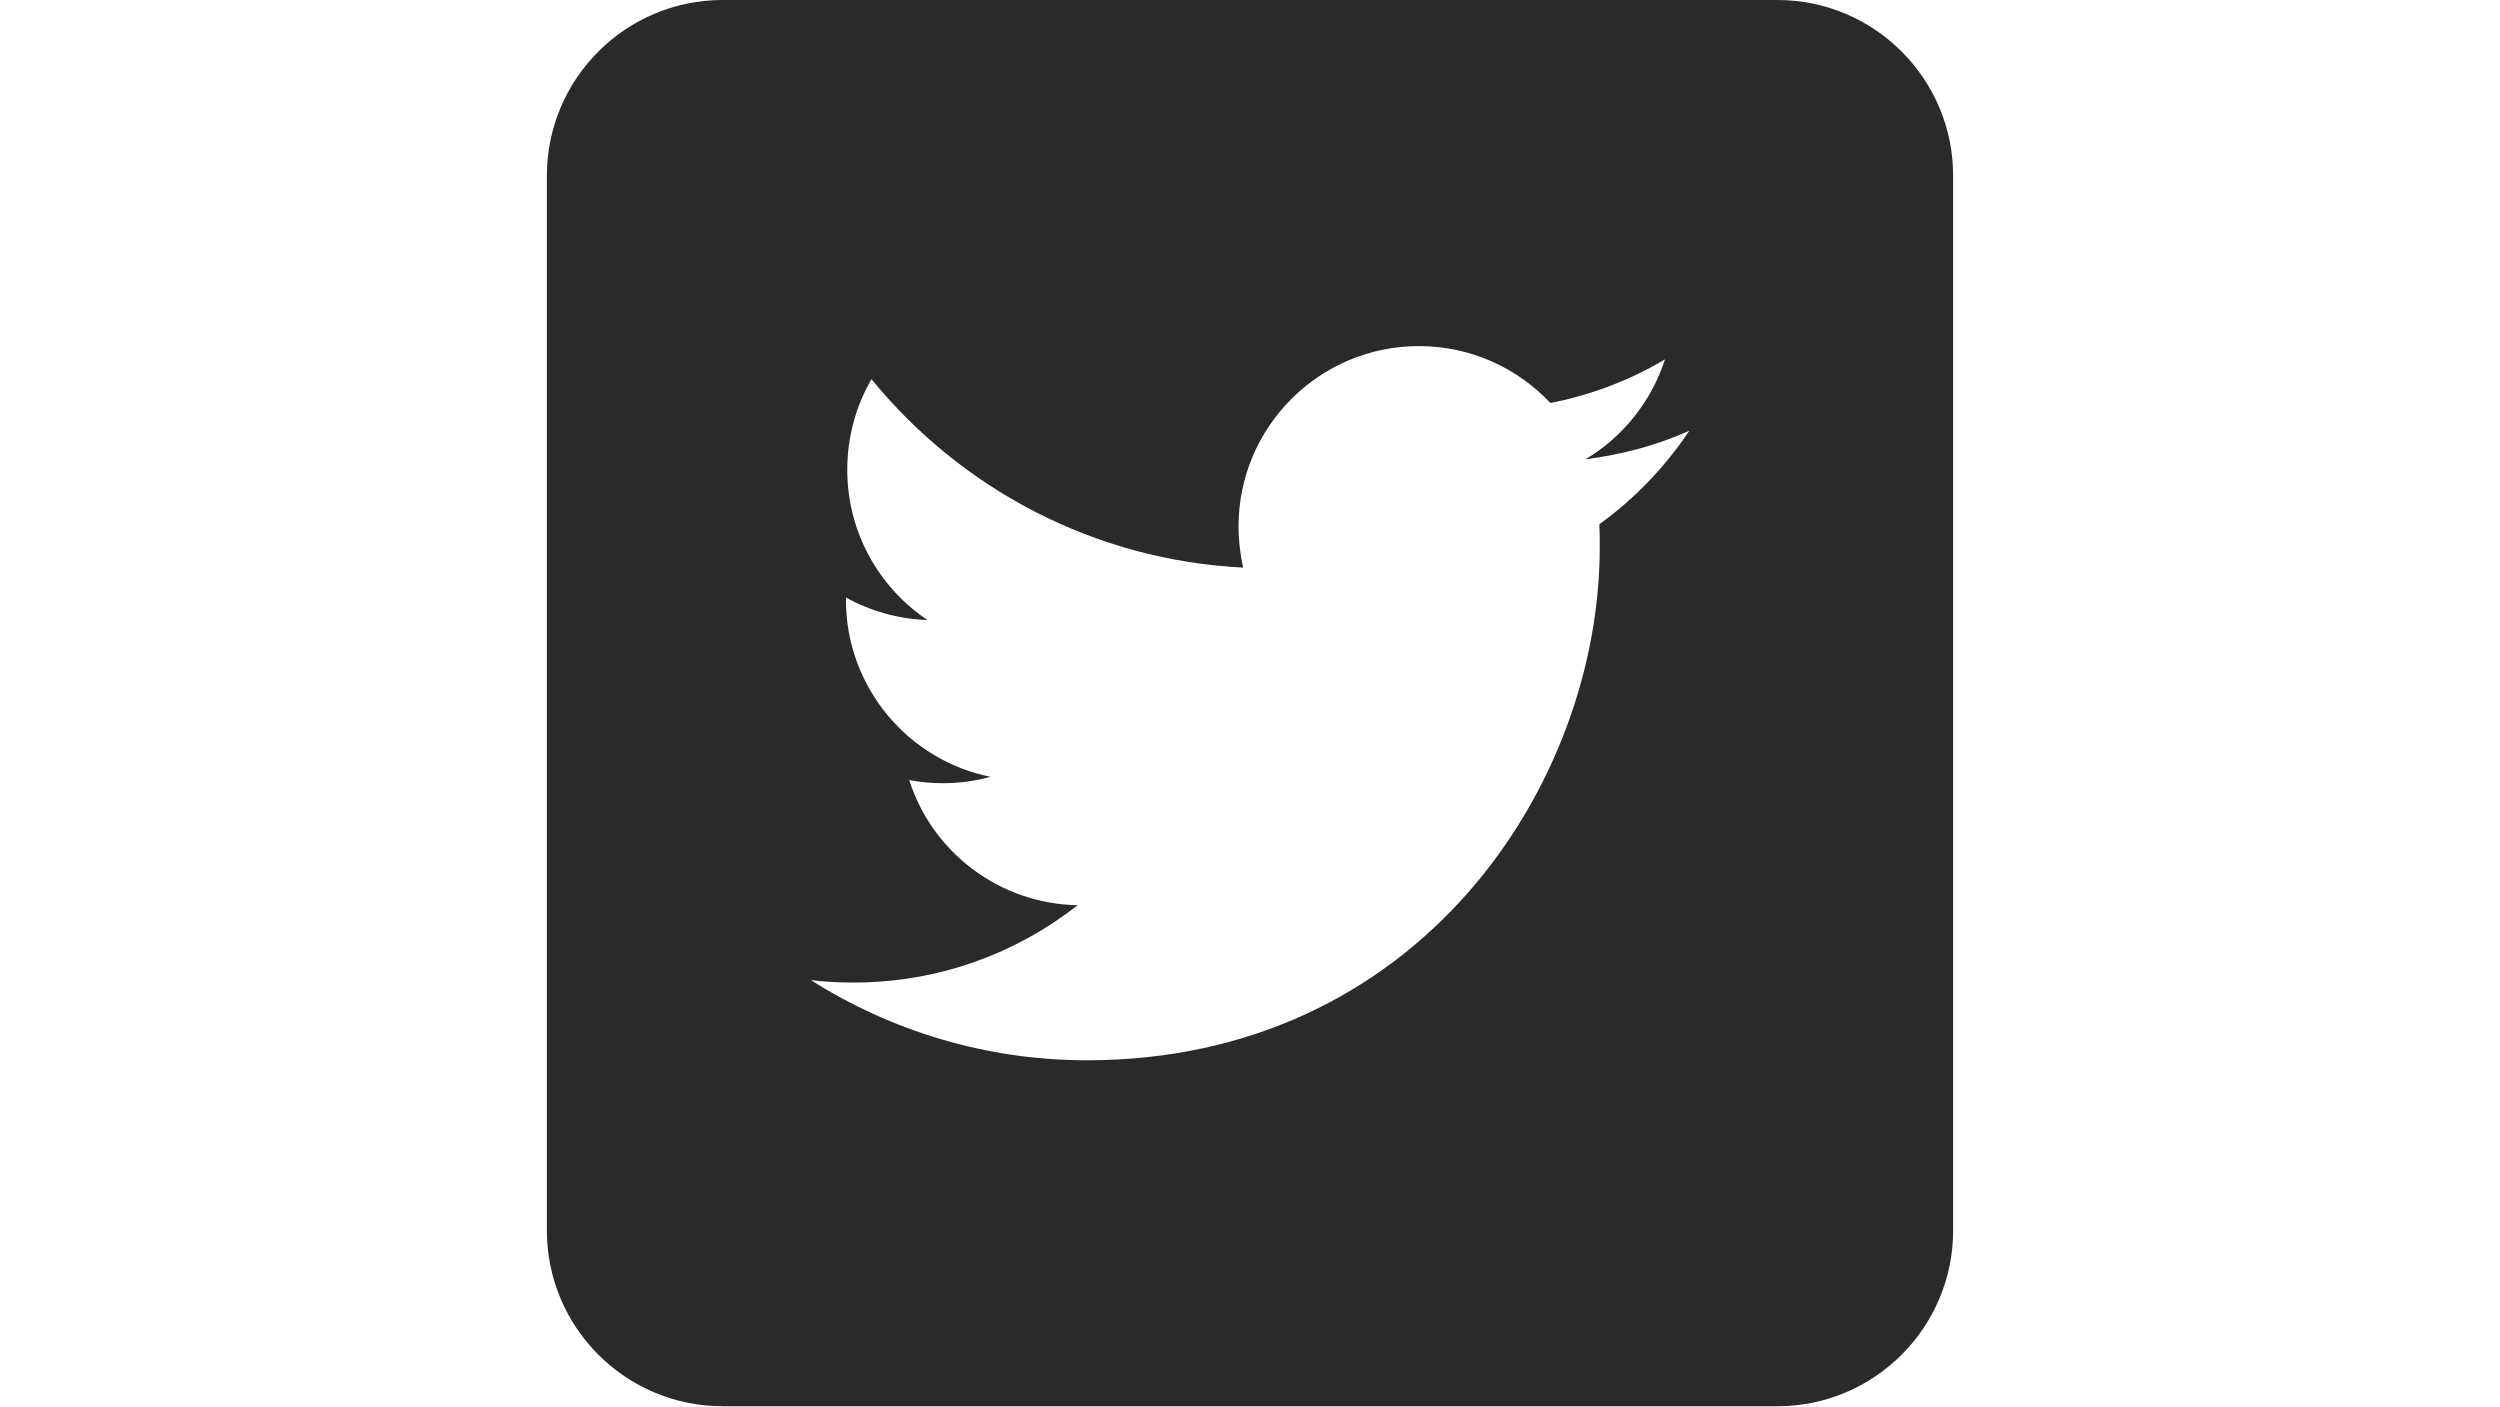
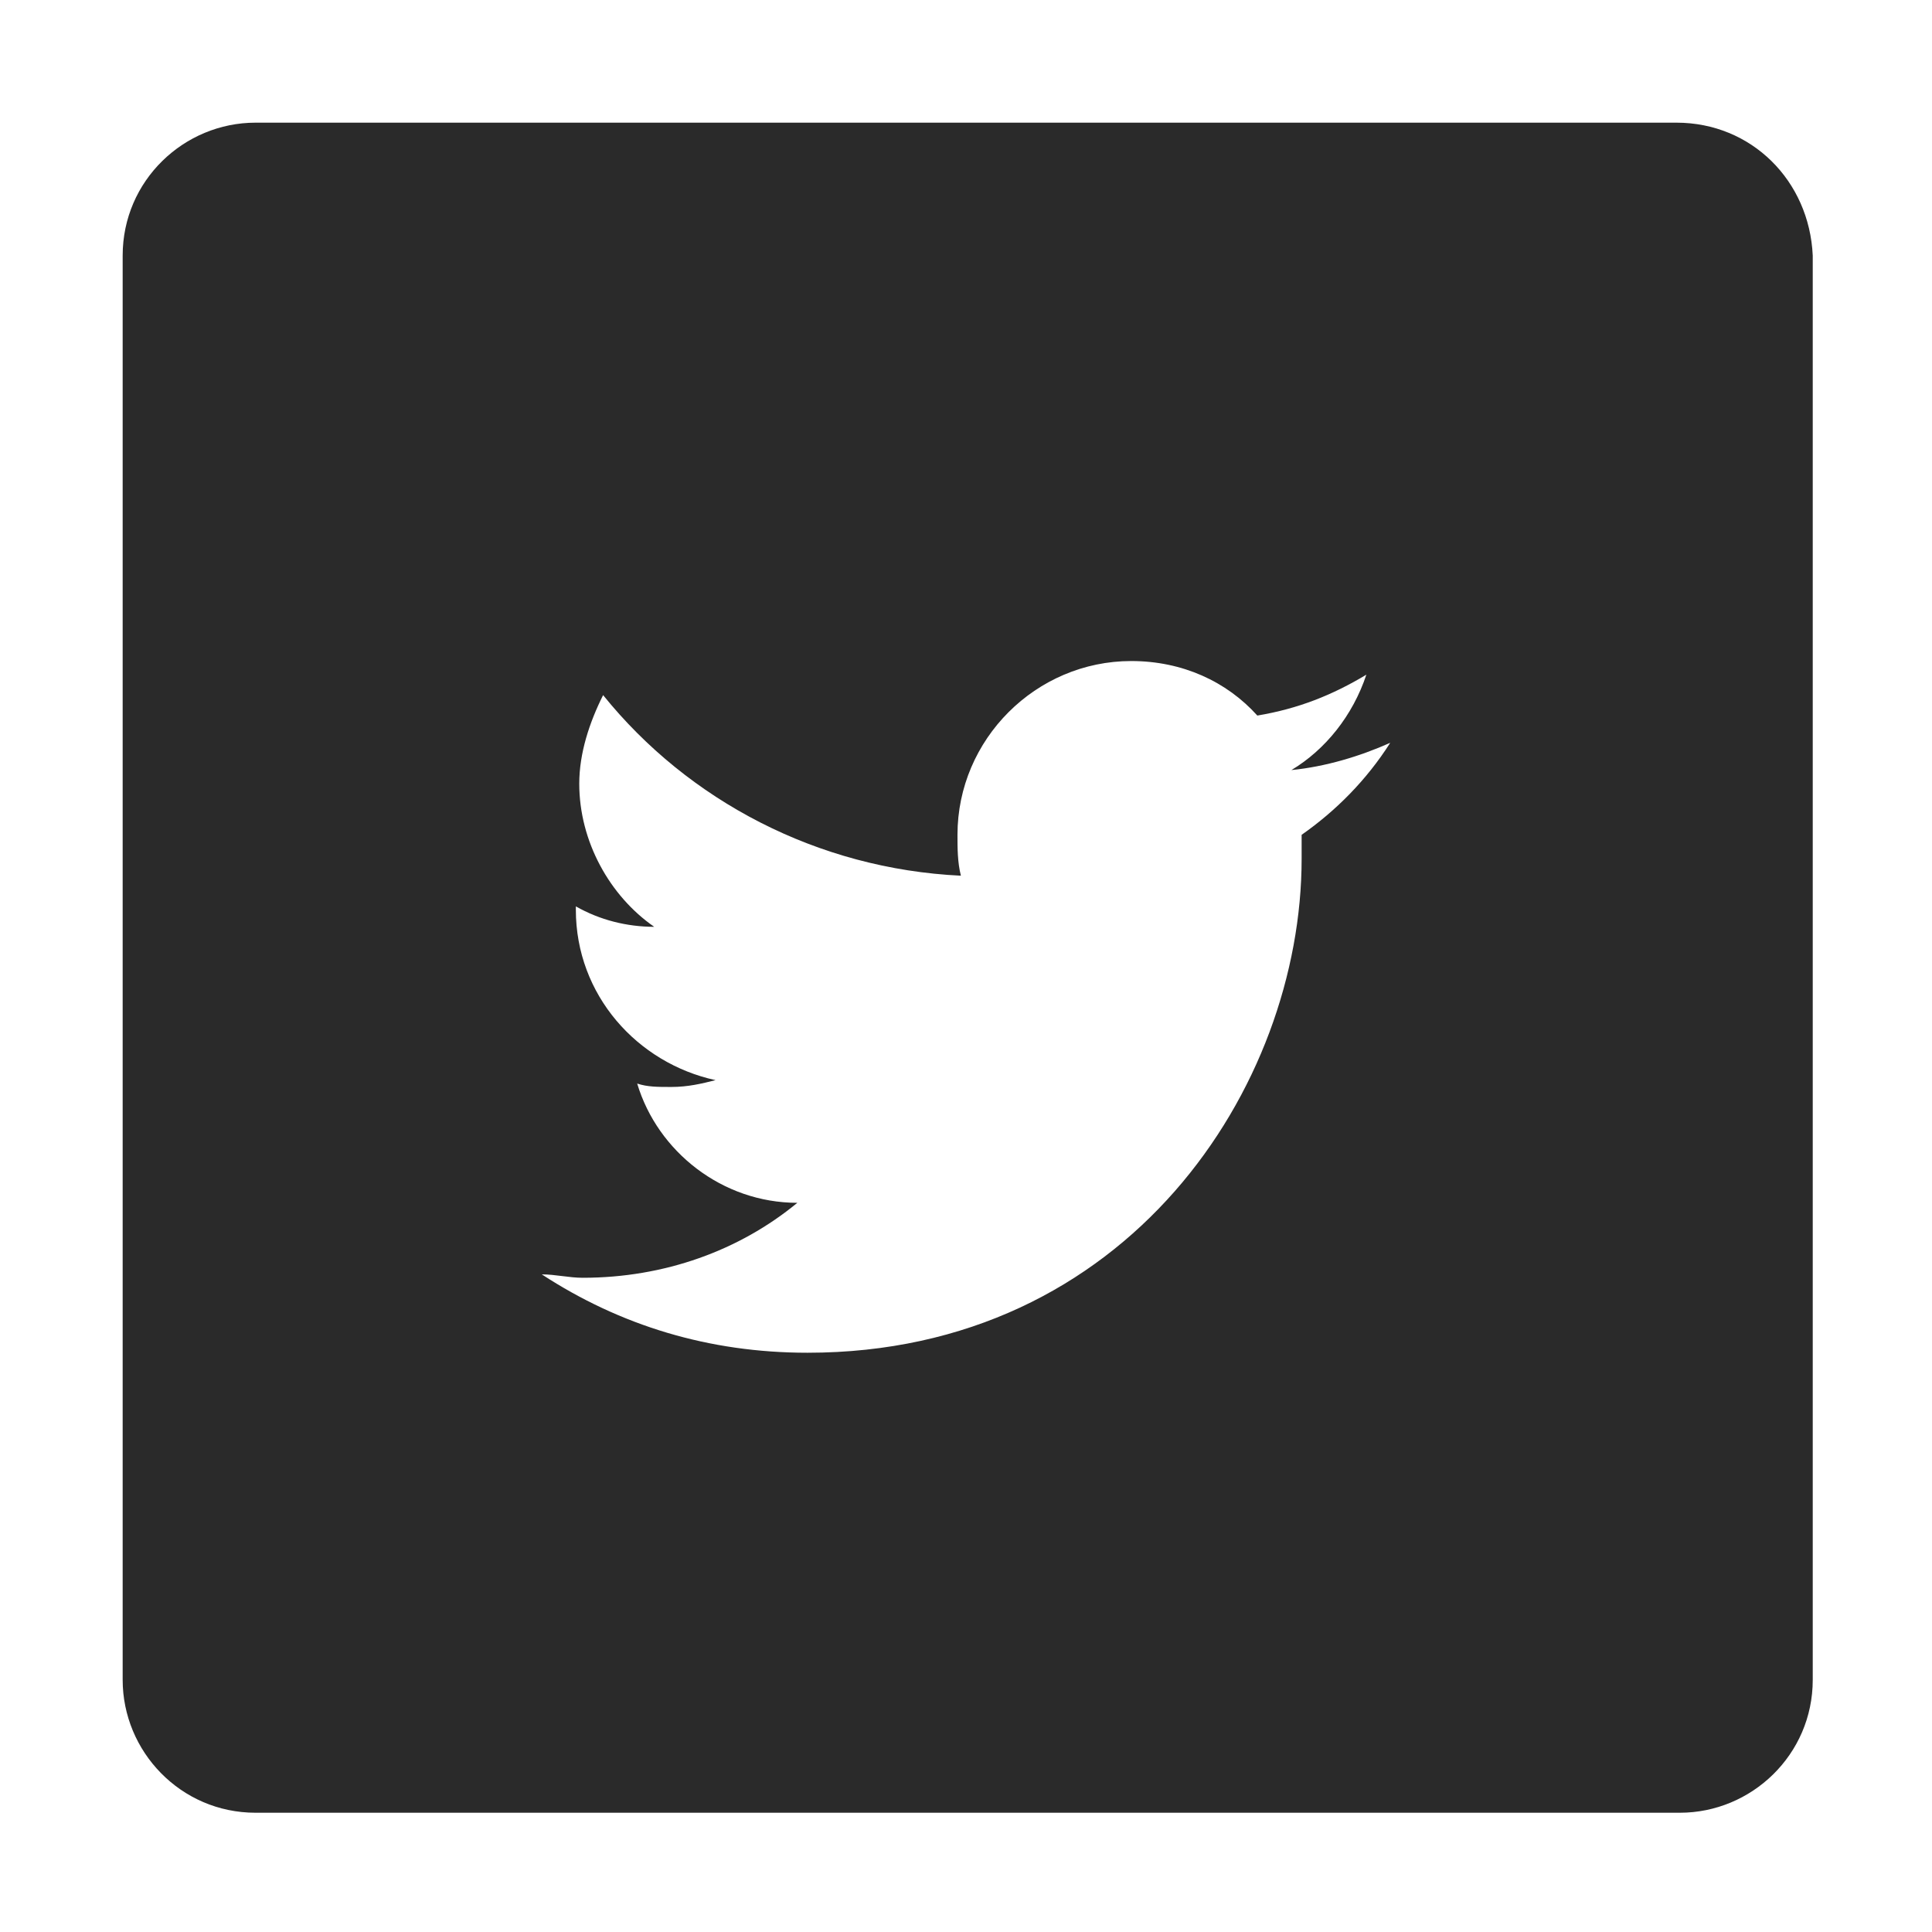
- <svg xmlns="http://www.w3.org/2000/svg" version="1.1" id="Layer_1" x="0px" y="0px" viewBox="0 0 1920 1080" style="enable-background:new 0 0 1920 1080;" xml:space="preserve">
+ <svg xmlns="http://www.w3.org/2000/svg" version="1.1" id="Layer_1" x="0px" y="0px" viewBox="0 0 56.7 56.7" style="enable-background:new 0 0 56.7 56.7;" xml:space="preserve">
  <style type="text/css">
	.st0{fill:#2A2A2A;}
</style>
-   <path id="Dark_Blue" class="st0" d="M1365,1080H555c-74.5,0-135-60.5-135-135V135C420,60.5,480.5,0,555,0h810  c74.5,0,135,60.5,135,135v810C1500,1019.5,1439.5,1080,1365,1080z M834.7,814.3c254.6,0,393.9-211.1,393.9-393.9  c0-5.9,0-11.9-0.3-17.8c27-19.4,50.5-44,69.1-71.8c-24.8,11.1-51.6,18.4-79.7,21.9c28.6-17,50.5-44.3,61-76.7  c-26.7,15.9-56.4,27.3-88,33.5c-25.4-27-61.3-43.7-101-43.7c-76.4,0-138.5,62.1-138.5,138.5c0,10.8,1.3,21.3,3.5,31.6  c-115-5.7-217.1-61-285.4-144.7c-11.9,20.5-18.6,44.3-18.6,69.7c0,48.1,24.6,90.5,61.6,115.3c-22.7-0.8-44-7-62.6-17.3v1.9  c0,67,47.8,123.1,111,135.8c-11.6,3.2-23.8,4.9-36.5,4.9c-8.9,0-17.5-0.8-25.9-2.4c17.5,55.1,68.9,95,129.3,96.1  c-47.5,37.3-107.2,59.4-172,59.4c-11.1,0-22.1-0.5-32.9-1.9C683.8,791.4,756.7,814.3,834.7,814.3z" />
+   <path class="st0" d="M49.2,3.6H7.5c-2.1,0-3.9,1.7-3.9,3.9v41.8c0,2.1,1.7,3.9,3.9,3.9h41.8c2.1,0,3.9-1.7,3.9-3.9V7.5  C53.1,5.3,51.4,3.6,49.2,3.6z M38.2,24.5c0,0.2,0,0.4,0,0.7c0,6.7-5.1,14.5-14.5,14.5c-2.9,0-5.5-0.8-7.8-2.3c0.4,0,0.8,0.1,1.2,0.1  c2.4,0,4.6-0.8,6.3-2.2c-2.2,0-4.1-1.5-4.7-3.5c0.3,0.1,0.6,0.1,1,0.1c0.5,0,0.9-0.1,1.3-0.2c-2.3-0.5-4.1-2.5-4.1-5v-0.1  c0.7,0.4,1.5,0.6,2.3,0.6C17.9,26.3,17,24.7,17,23c0-0.9,0.3-1.8,0.7-2.6c2.5,3.1,6.3,5.1,10.5,5.3c-0.1-0.4-0.1-0.8-0.1-1.2  c0-2.8,2.3-5.1,5.1-5.1c1.5,0,2.8,0.6,3.7,1.6c1.2-0.2,2.2-0.6,3.2-1.2c-0.4,1.2-1.2,2.2-2.2,2.8c1-0.1,2-0.4,2.9-0.8  C40.1,22.9,39.2,23.8,38.2,24.5z" />
</svg>
